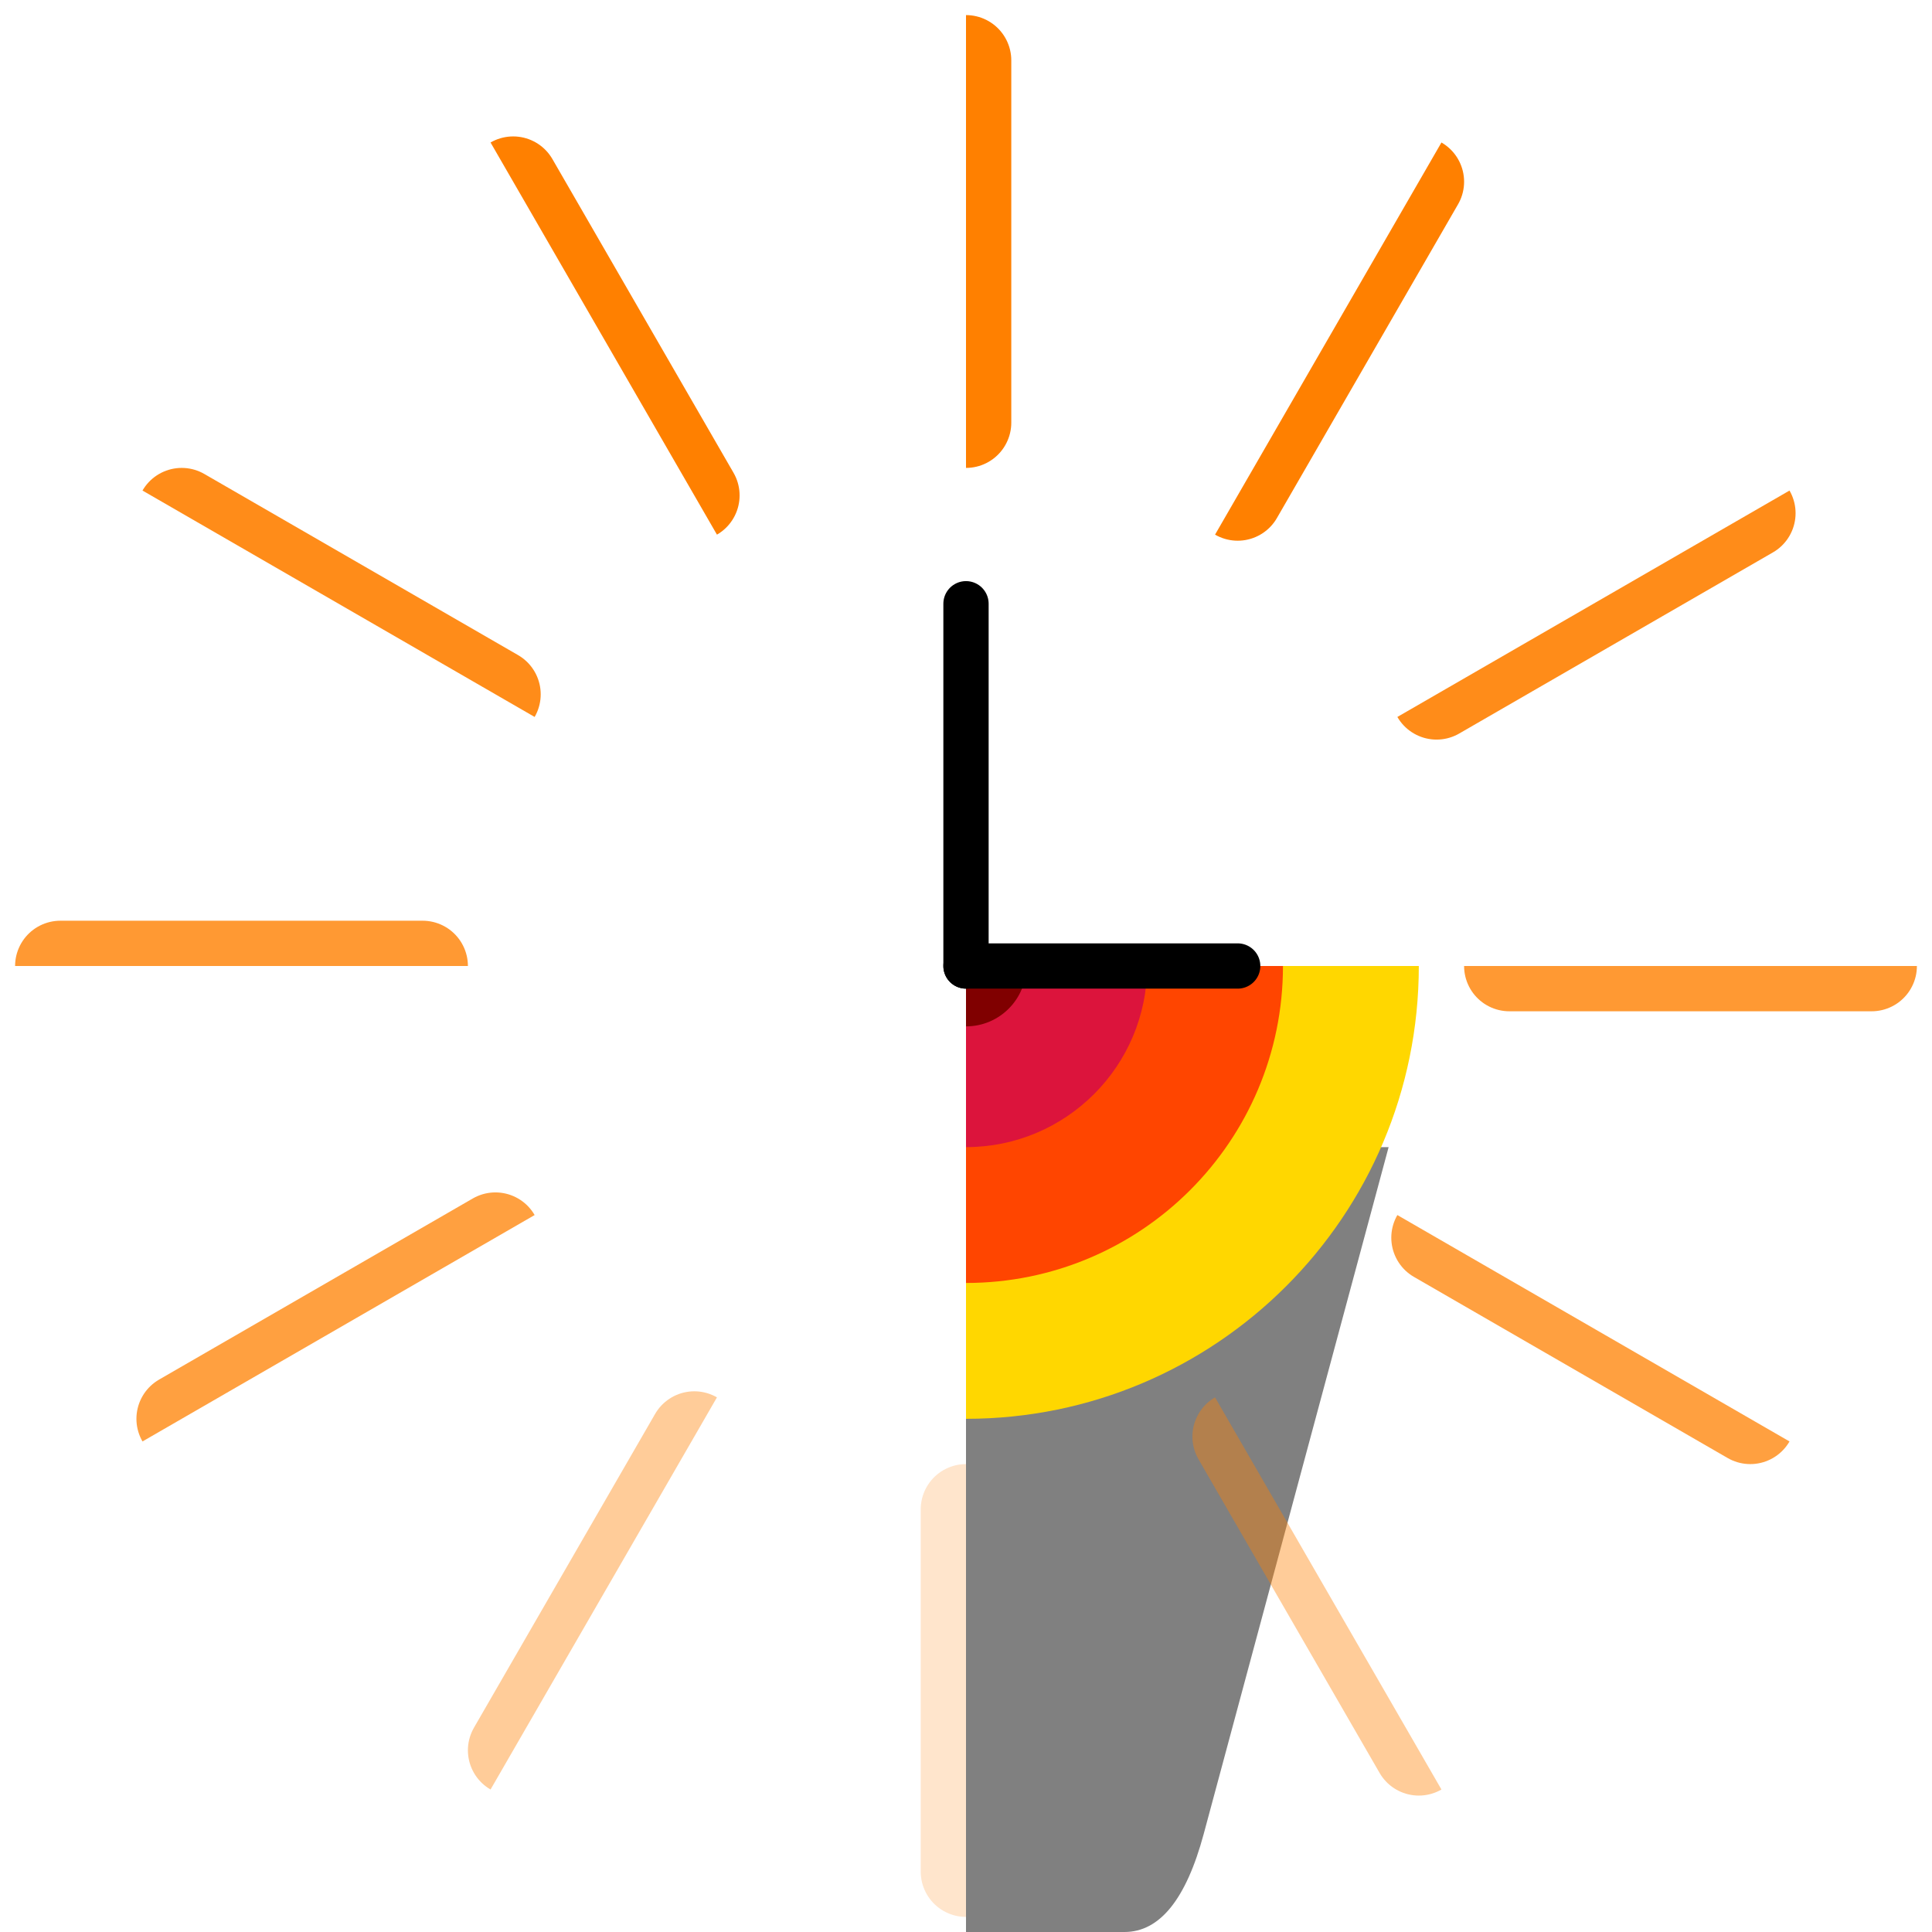
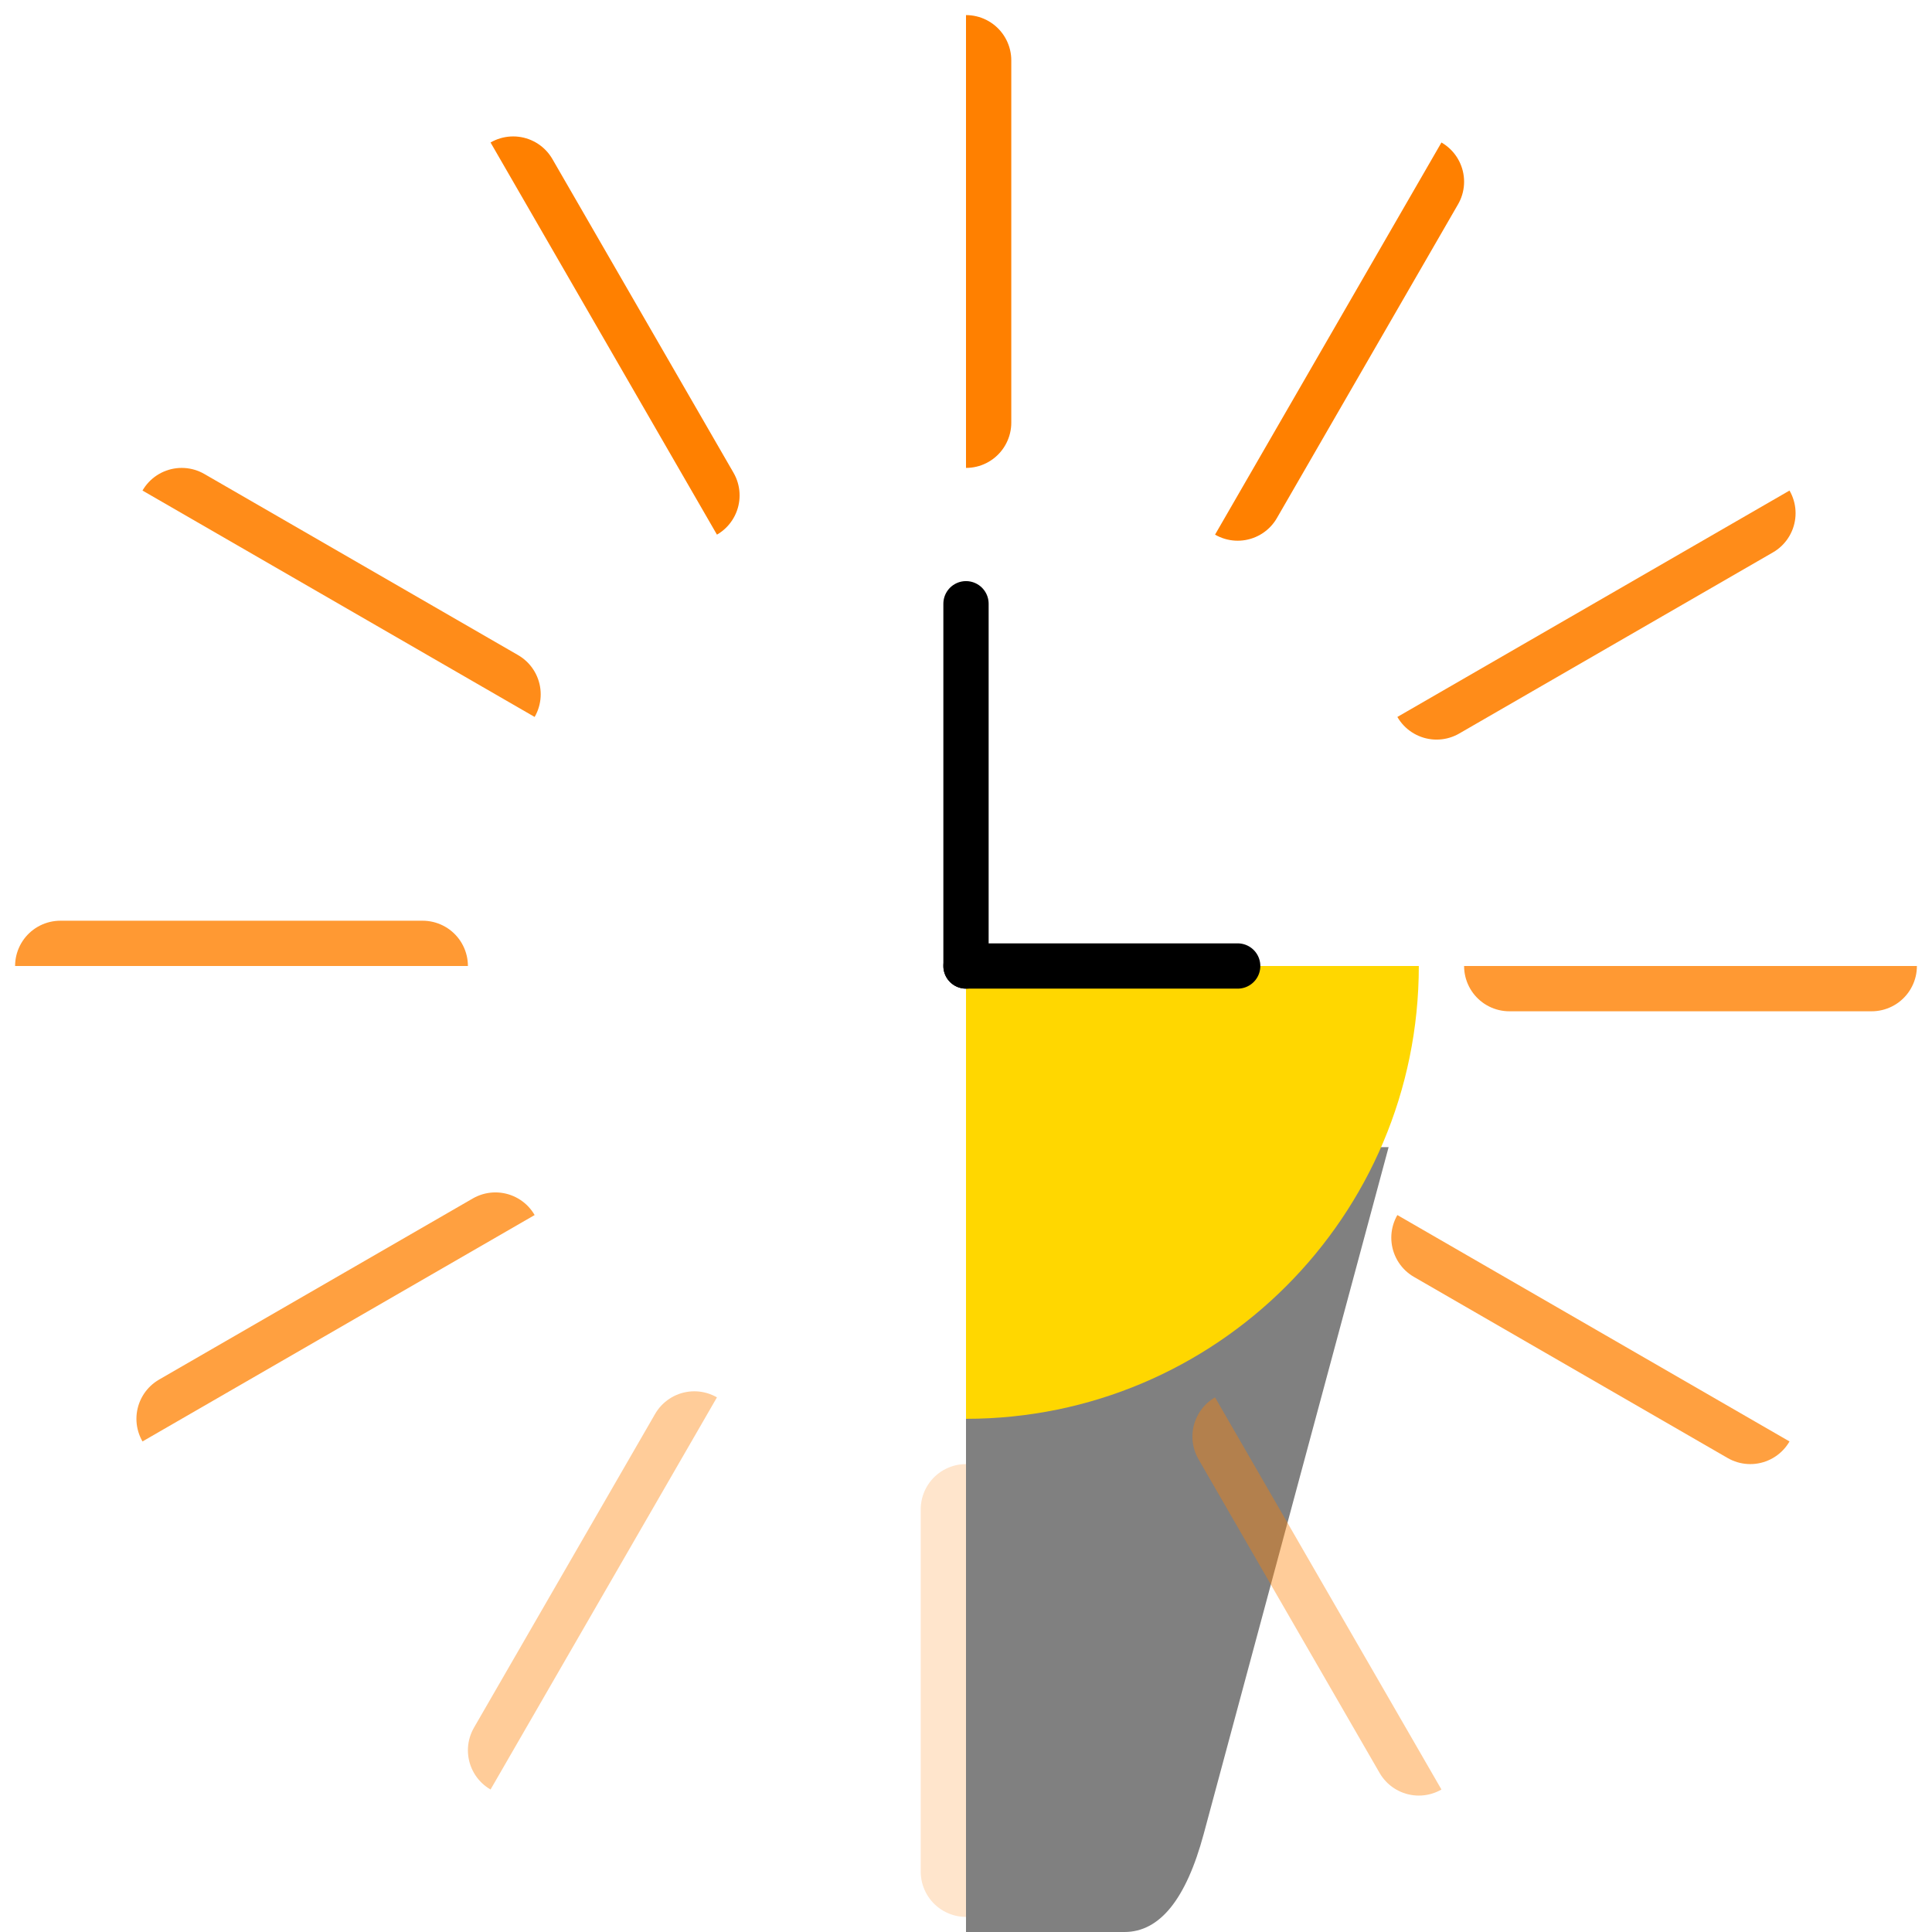
<svg xmlns="http://www.w3.org/2000/svg" xmlns:xlink="http://www.w3.org/1999/xlink" width="512px" height="512px" version="1.1">
  <defs>
    <symbol id="ray">
      <line x1="144" y1="0" x2="240" y2="0" stroke-linecap="round" style="stroke:rgb(255,128,0);stroke-width:24;" />
    </symbol>
    <symbol id="chassis">
      <path d="M0 0                       H112                        L63 182                      Q56 208, 42 208                                            L-42 208                      Q-56 208, -63 182                                            L-112 0 Z" fill="grey" />
    </symbol>
    <symbol id="thread">
      <path d="M 0 0  C 16 32, 32 32, 48 0 L 56 80" stroke="black" stroke-width="6" fill="transparent" />
      <path d="M 0 0  C -16 32, -32 32, -48 0 L -56 80" stroke="black" stroke-width="6" fill="transparent" />
    </symbol>
    <symbol id="light-bulb">
      <circle r="120" fill="gold" cx="0" cy="0" />
-       <circle r="84" fill="orangered" cx="0" cy="0" />
-       <circle r="48" fill="crimson" cx="0" cy="0" />
-       <circle r="16" fill="maroon" cx="0" cy="0" />
    </symbol>
    <linearGradient id="Verlauf1" x1="0%" y1="0%" x2="50%" y2="0%">
      <stop offset="0%" stop-color="black" />
      <stop offset="100%" stop-color="white" />
      <stop offset="200%" stop-color="black" />
    </linearGradient>
    <radialGradient id="grad1" cx="50%" cy="50%" r="50%">
      <stop offset="0%" stop-color="white" />
      <stop offset="90%" stop-color="white" />
      <stop offset="100%" stop-color="rgb(64,64,64)" />
    </radialGradient>
    <mask id="mask">
      <circle cx="256" cy="256" r="256" fill="url(#grad1)" />
    </mask>
  </defs>
  <use xlink:href="#chassis" x="256" y="304" />
  <use xlink:href="#light-bulb" x="256" y="256" />
  <use xlink:href="#ray" x="256" y="256" transform="rotate(30,256,256)" stroke-opacity="0.75" />
  <use xlink:href="#ray" x="256" y="256" transform="rotate(60,256,256)" stroke-opacity="0.4" />
  <use xlink:href="#ray" x="256" y="256" transform="rotate(90,256,256)" stroke-opacity="0.2" />
  <use xlink:href="#ray" x="256" y="256" transform="rotate(120,256,256)" stroke-opacity="0.4" />
  <use xlink:href="#ray" x="256" y="256" transform="rotate(150,256,256)" stroke-opacity="0.75" />
  <use xlink:href="#ray" x="256" y="256" transform="rotate(180,256,256)" stroke-opacity="0.8" />
  <use xlink:href="#ray" x="256" y="256" transform="rotate(210,256,256)" stroke-opacity="0.9" />
  <use xlink:href="#ray" x="256" y="256" transform="rotate(240,256,256)" />
  <use xlink:href="#ray" x="256" y="256" transform="rotate(270,256,256)" />
  <use xlink:href="#ray" x="256" y="256" transform="rotate(300,256,256)" />
  <use xlink:href="#ray" x="256" y="256" transform="rotate(330,256,256)" stroke-opacity="0.9" />
  <use xlink:href="#ray" x="256" y="256" transform="rotate(360,256,256)" stroke-opacity="0.8" />
  <line x1="256" y1="256" x2="256" y2="160" stroke-linecap="round" style="stroke:black;stroke-width:12;" />
  <line x1="256" y1="256" x2="328" y2="256" stroke-linecap="round" style="stroke:black;stroke-width:12;" />
</svg>
